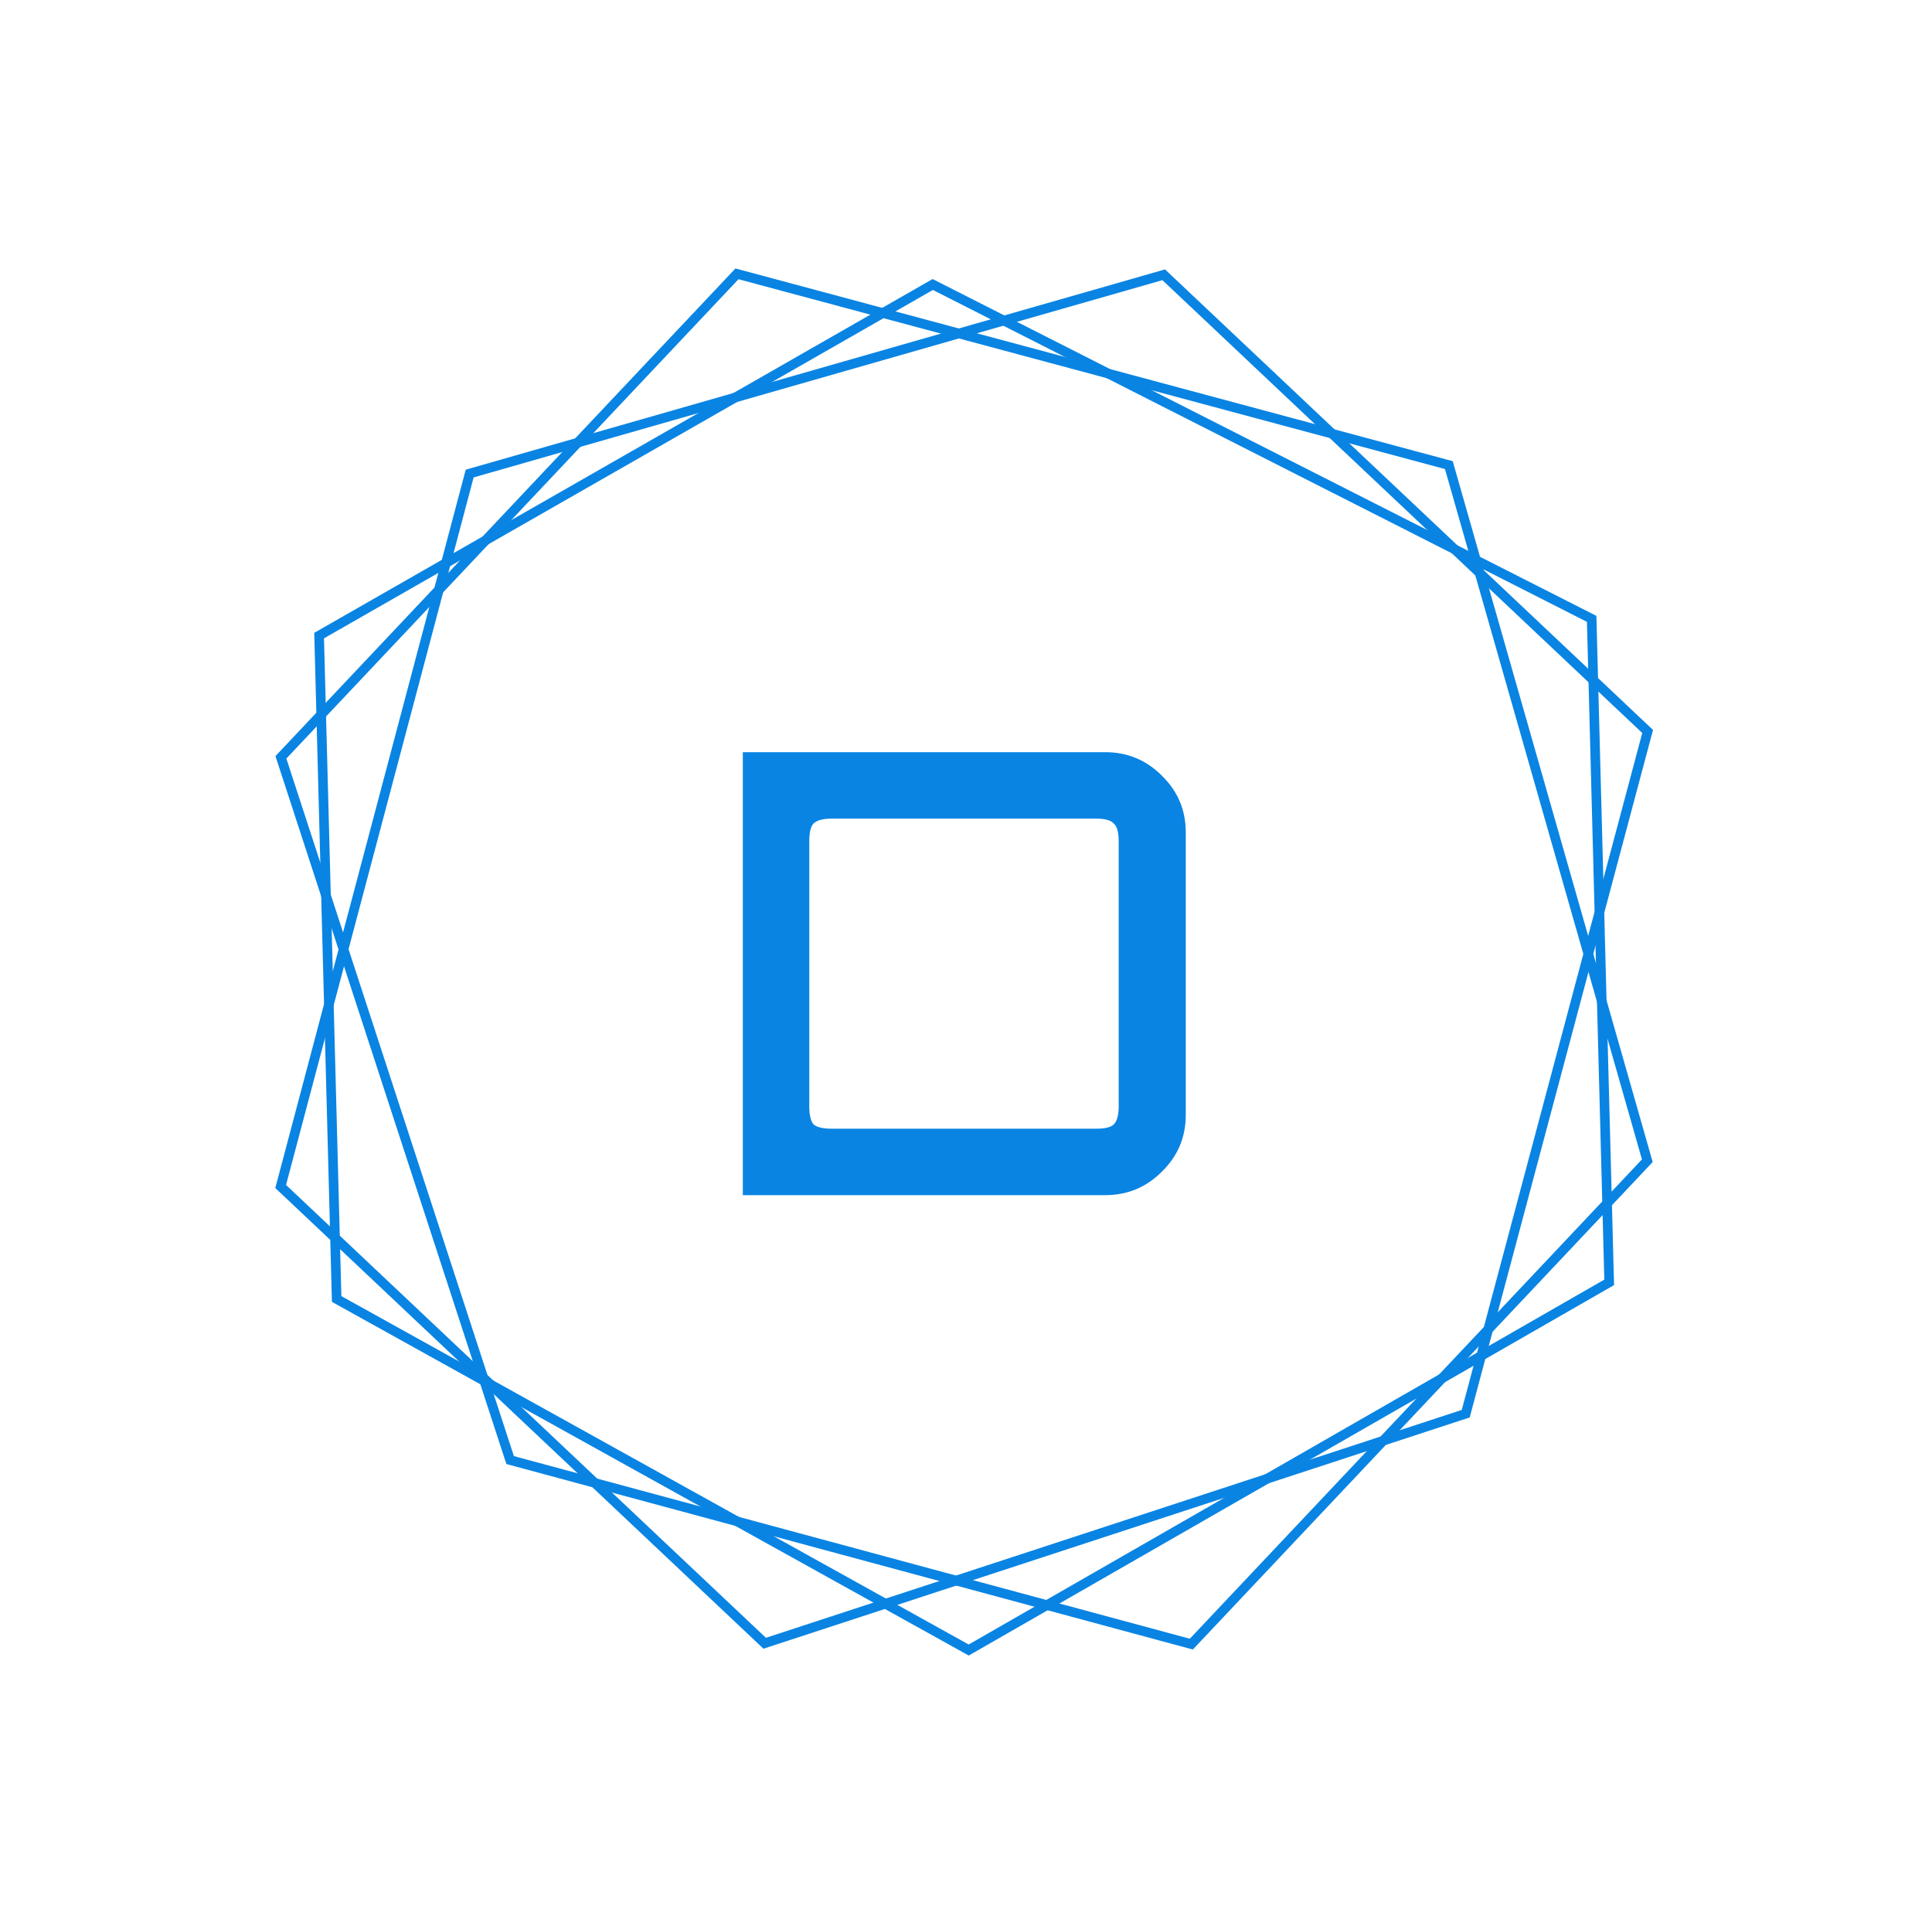
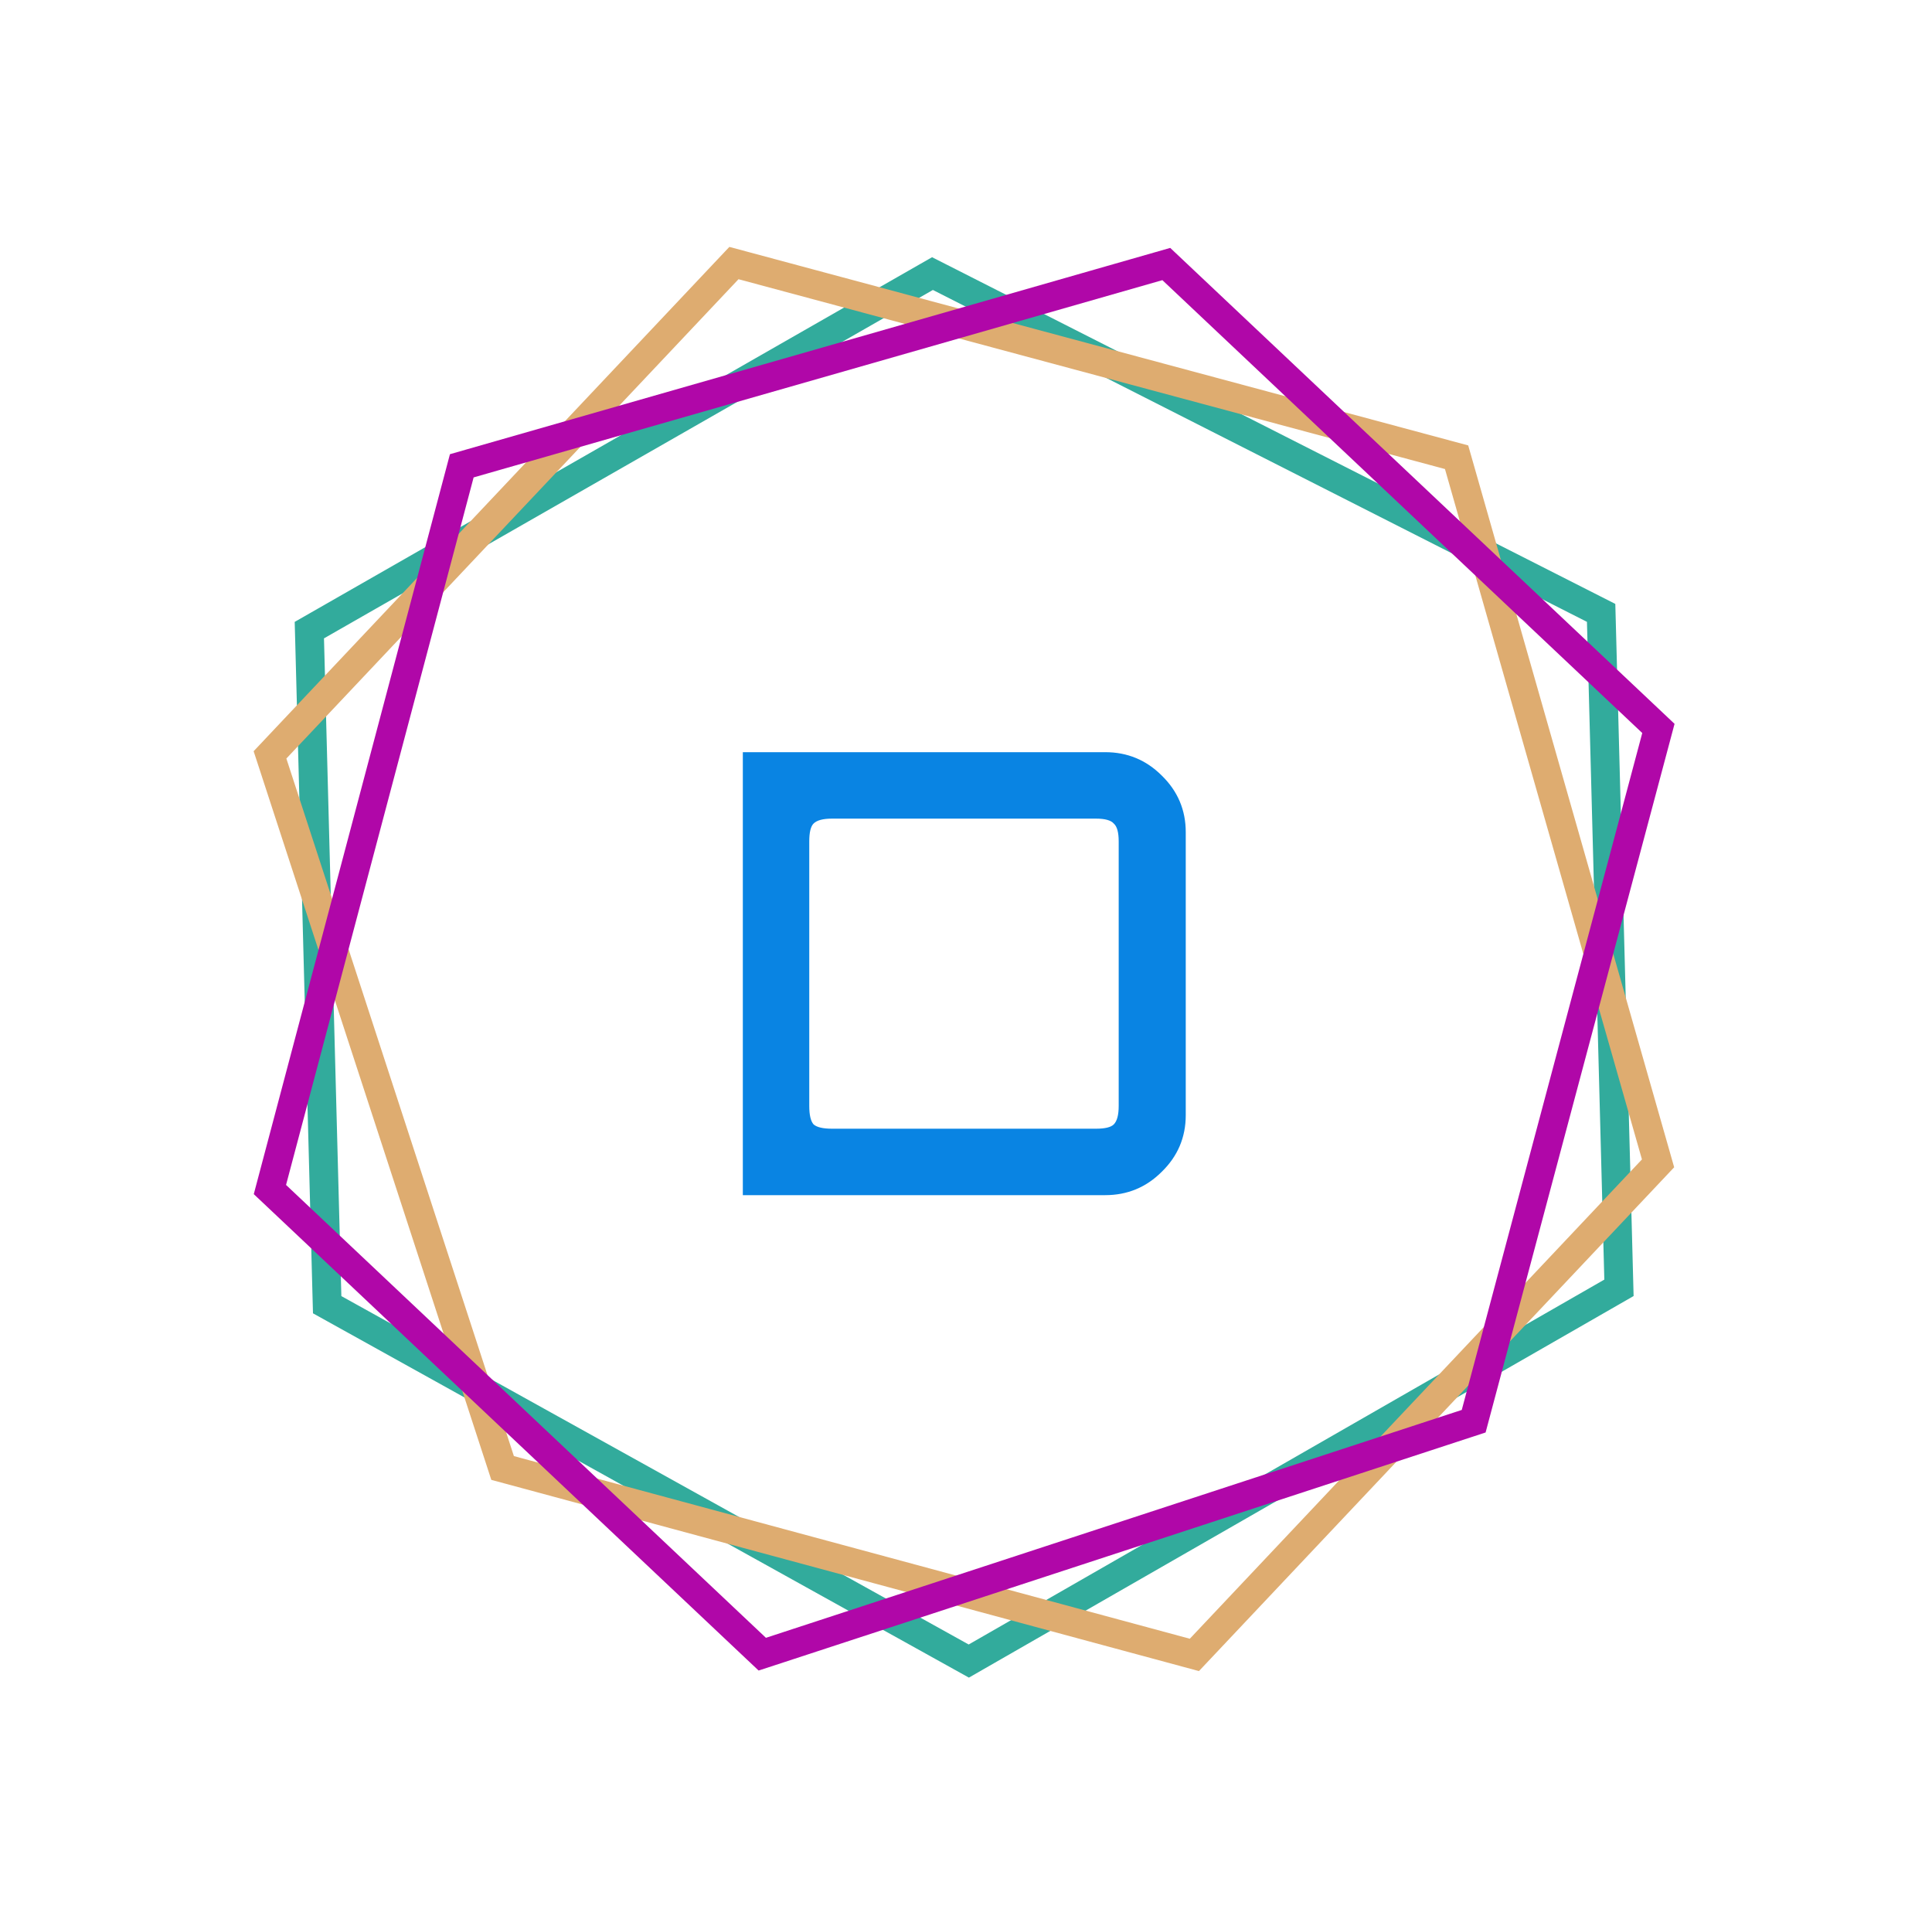
<svg xmlns="http://www.w3.org/2000/svg" width="201" height="200" viewBox="0 0 201 200" fill="none">
-   <path d="M97.282 29.717L97.04 29.595L96.806 29.729L33.459 65.968L33.2 66.116L33.208 66.414L35.016 134.839L35.024 135.123L35.273 135.262L100.535 171.502L100.783 171.64L101.028 171.499L167.158 133.542L167.416 133.394L167.408 133.096L165.6 64.672L165.592 64.375L165.327 64.24L97.282 29.717Z" stroke="#0984E3" />
-   <path d="M52.988 151.621L53.072 151.878L53.333 151.949L123.653 170.948L123.942 171.026L124.148 170.809L171.187 120.948L171.382 120.741L171.304 120.468L150.811 48.653L150.734 48.38L150.46 48.307L76.962 28.562L76.674 28.484L76.469 28.702L29.429 78.562L29.225 78.778L29.317 79.061L52.988 151.621Z" stroke="#0984E3" />
-   <path d="M152.234 147.14L152.491 147.055L152.561 146.794L171.339 76.377L171.416 76.089L171.199 75.884L121.277 28.779L121.069 28.583L120.795 28.662L49.136 49.183L48.864 49.261L48.791 49.534L29.277 123.134L29.2 123.422L29.417 123.626L79.34 170.731L79.556 170.936L79.839 170.843L152.234 147.14Z" stroke="#0984E3" />
+   <path d="M97.736 28.827L97.012 28.46L96.307 28.863L32.961 65.102L32.183 65.547L32.207 66.441L34.015 134.865L34.038 135.719L34.786 136.134L100.048 172.374L100.791 172.787L101.528 172.364L167.657 134.408L168.433 133.962L168.409 133.07L166.601 64.645L166.577 63.754L165.781 63.35L97.736 28.827Z" stroke="#32AB9C" stroke-width="3" />
+   <path d="M52.038 151.932L52.289 152.703L53.072 152.914L123.393 171.914L124.259 172.148L124.875 171.495L171.915 121.634L172.5 121.014L172.266 120.193L151.773 48.378L151.54 47.562L150.72 47.341L77.222 27.596L76.356 27.364L75.741 28.015L28.701 77.876L28.09 78.524L28.367 79.371L52.038 151.932Z" stroke="#DEAC70" stroke-width="3" />
+   <path d="M152.548 148.09L153.318 147.838L153.527 147.055L172.306 76.637L172.536 75.773L171.884 75.157L121.962 28.053L121.339 27.465L120.517 27.7L48.858 48.221L48.042 48.455L47.825 49.275L28.31 122.875L28.081 123.739L28.732 124.353L78.654 171.458L79.305 172.071L80.153 171.794L152.548 148.09Z" stroke="#B007A8" stroke-width="3" />
  <path d="M77.282 124.323V78.243H114.978C117.282 78.243 119.245 79.054 120.866 80.675C122.53 82.296 123.362 84.259 123.362 86.563V116.003C123.362 118.307 122.53 120.27 120.866 121.891C119.245 123.512 117.282 124.323 114.978 124.323H77.282ZM86.562 117.411H114.018C114.957 117.411 115.576 117.262 115.874 116.963C116.216 116.622 116.386 115.982 116.386 115.043V87.523C116.386 86.584 116.216 85.966 115.874 85.667C115.576 85.326 114.957 85.155 114.018 85.155H86.562C85.624 85.155 84.984 85.326 84.642 85.667C84.344 85.966 84.194 86.584 84.194 87.523V115.043C84.194 115.982 84.344 116.622 84.642 116.963C84.984 117.262 85.624 117.411 86.562 117.411Z" fill="#0984E3" />
</svg>
